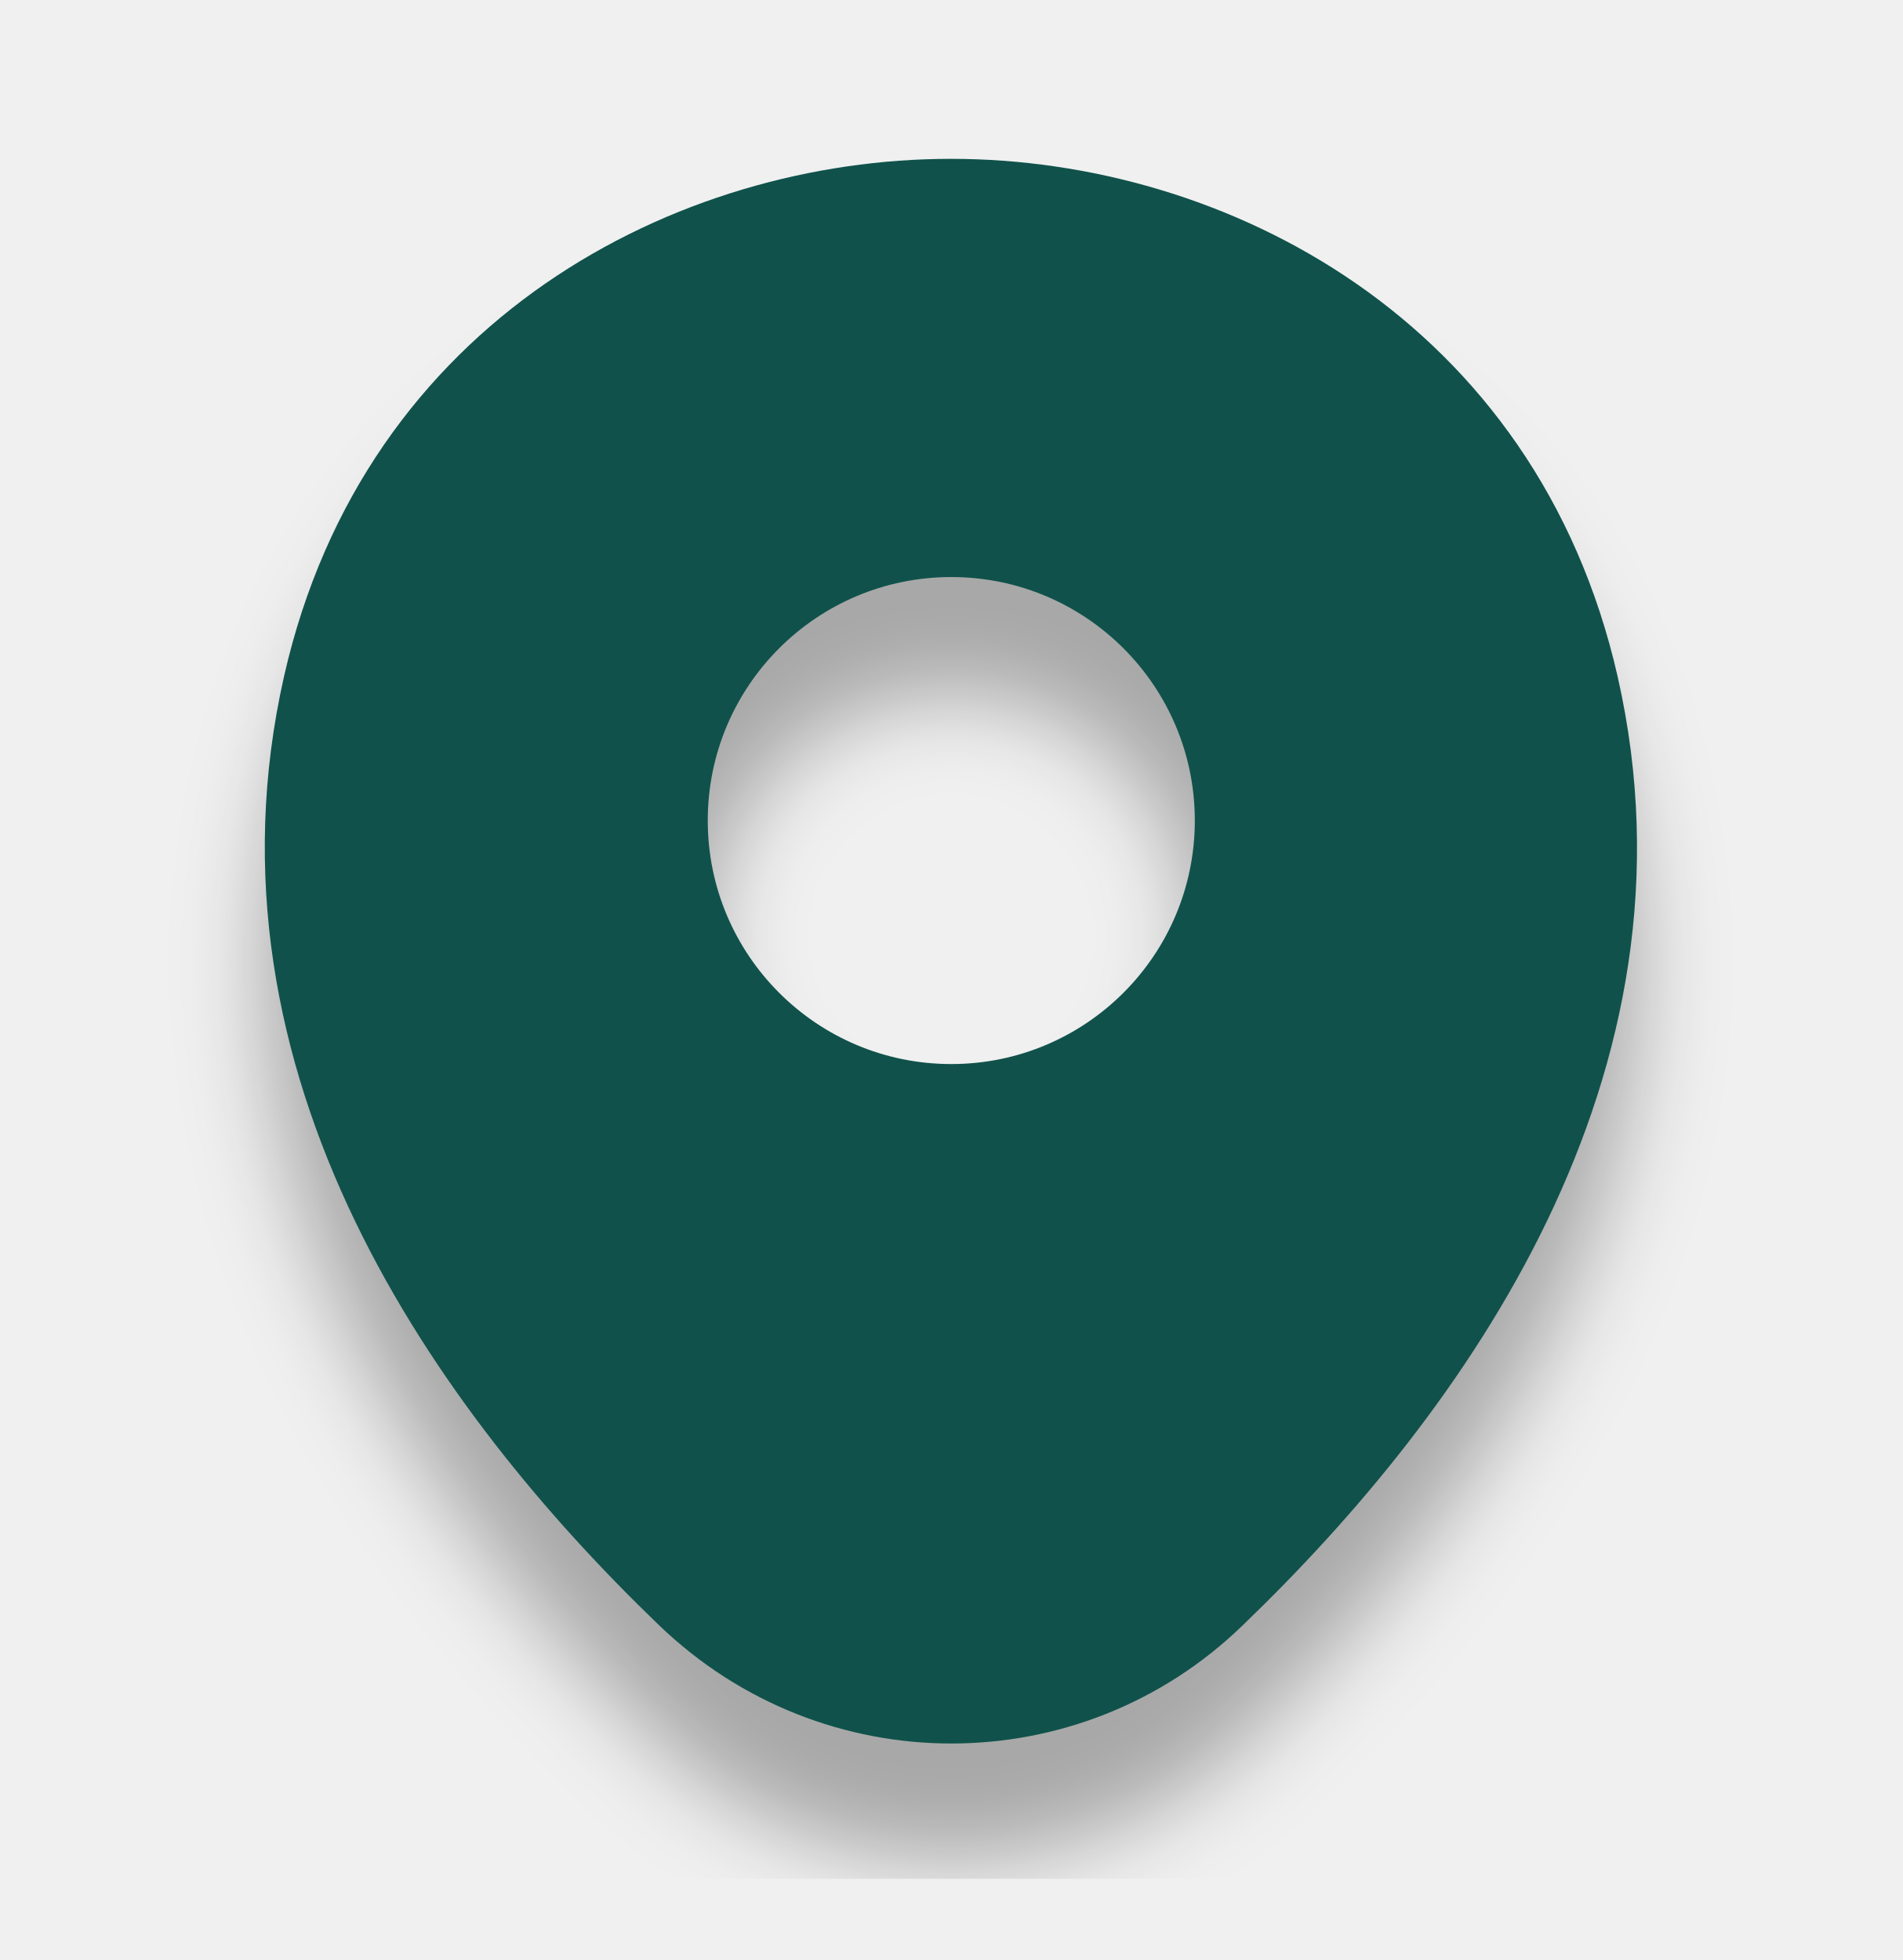
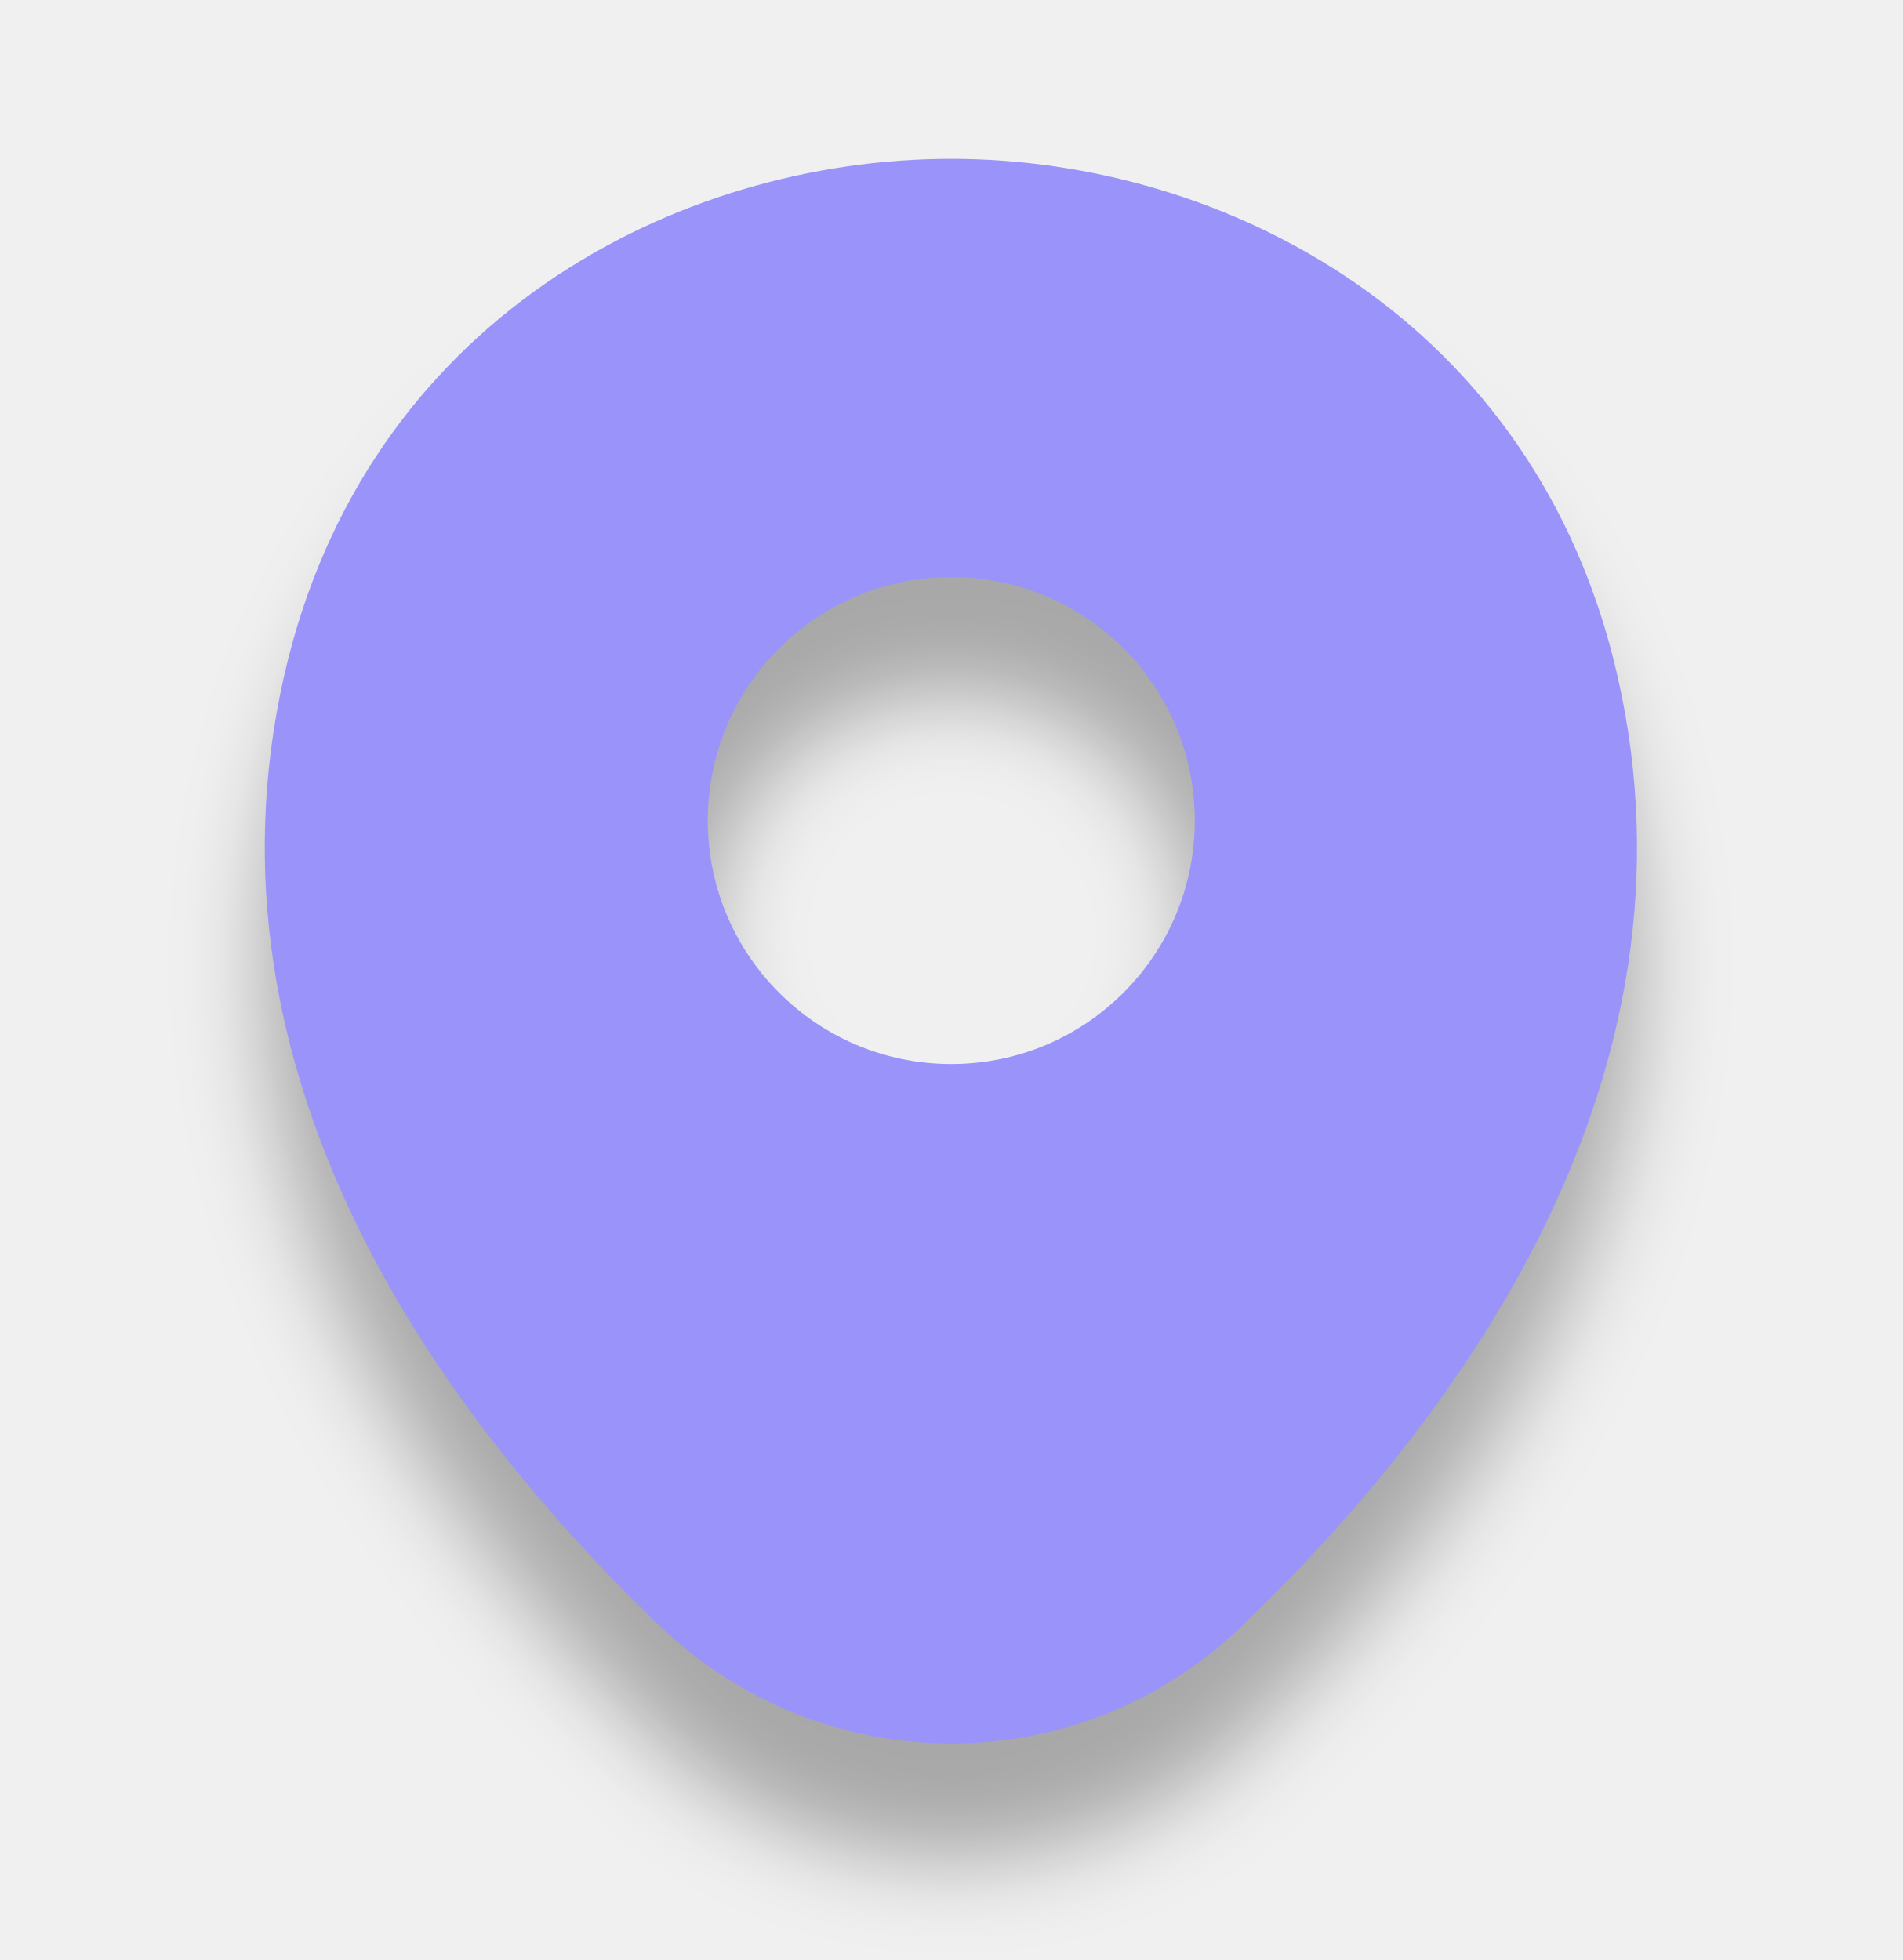
<svg xmlns="http://www.w3.org/2000/svg" width="66" height="68" viewBox="0 0 66 68" fill="none">
-   <g clip-path="url(#clip0_499_3406)" filter="url(#filter0_d_499_3406)">
-     <path d="M56.117 23.48C53.301 11.09 42.494 5.511 33 5.511C33 5.511 33 5.511 32.973 5.511C23.506 5.511 12.672 11.063 9.856 23.453C6.718 37.291 15.193 49.011 22.863 56.386C25.706 59.121 29.353 60.489 33 60.489C36.647 60.489 40.295 59.121 43.111 56.386C50.781 49.011 59.255 37.318 56.117 23.48ZM33 36.916C28.334 36.916 24.552 33.134 24.552 28.468C24.552 23.802 28.334 20.02 33 20.02C37.666 20.02 41.448 23.802 41.448 28.468C41.448 33.134 37.666 36.916 33 36.916Z" fill="#10524B" />
+   <defs>
+     <filter color-interpolation-filters="sRGB" x="-45.602" y="-52.977" width="47.602" height="54.977" id="filter_1">
+       <feFlood flood-opacity="0" result="BackgroundImageFix_1" />
+       <feColorMatrix type="matrix" values="0 0 0 0 0 0 0 0 0 0 0 0 0 0 0 0 0 0 1 0" in="SourceAlpha" />
+       <feOffset dx="0" dy="4" />
+       <feGaussianBlur stdDeviation="1.5" />
+       <feColorMatrix type="matrix" values="0 0 0 0 0 0 0 0 0 0 0 0 0 0 0 0 0 0 0.298 0" />
+       <feBlend mode="normal" in2="BackgroundImageFix_1" result="Shadow_2" />
+       <feBlend mode="normal" in="SourceGraphic" in2="Shadow_2" result="Shape_3" />
+     </filter>
+   </defs>
+   <g>
+     <g transform="translate(0.818 0.818)">
+       <path d="M46.932 17.968C44.116 5.578 33.308 0 23.814 0C23.814 0 23.814 0 23.788 0C14.321 0 3.486 5.551 0.67 17.941C-2.467 31.779 6.007 43.499 13.677 50.874C16.52 53.609 20.167 54.977 23.814 54.977C27.462 54.977 31.109 53.609 33.925 50.874C41.595 43.499 50.069 31.806 46.932 17.968ZM23.814 31.404C19.148 31.404 15.367 27.623 15.367 22.956C15.367 18.29 19.148 14.509 23.814 14.509C28.481 14.509 32.262 18.29 32.262 22.956C32.262 27.623 28.481 31.404 23.814 31.404Z" fill="#9A93FA" filter="url(#filter_1)" transform="translate(8.367 4.693)" />
+     </g>
  </g>
-   <defs>
-     <filter id="filter0_d_499_3406" x="-2.182" y="0.818" width="70.364" height="71.364" filterUnits="userSpaceOnUse" color-interpolation-filters="sRGB">
-       <feFlood flood-opacity="0" result="BackgroundImageFix" />
-       <feColorMatrix in="SourceAlpha" type="matrix" values="0 0 0 0 0 0 0 0 0 0 0 0 0 0 0 0 0 0 127 0" result="hardAlpha" />
-       <feOffset dy="4" />
-       <feGaussianBlur stdDeviation="1.5" />
-       <feColorMatrix type="matrix" values="0 0 0 0 0 0 0 0 0 0 0 0 0 0 0 0 0 0 0.3 0" />
-       <feBlend mode="normal" in2="BackgroundImageFix" result="effect1_dropShadow_499_3406" />
-       <feBlend mode="normal" in="SourceGraphic" in2="effect1_dropShadow_499_3406" result="shape" />
-     </filter>
-     <clipPath id="clip0_499_3406">
-       <rect width="64.364" height="64.364" fill="white" transform="translate(0.818115 0.818115)" />
-     </clipPath>
-   </defs>
</svg>
